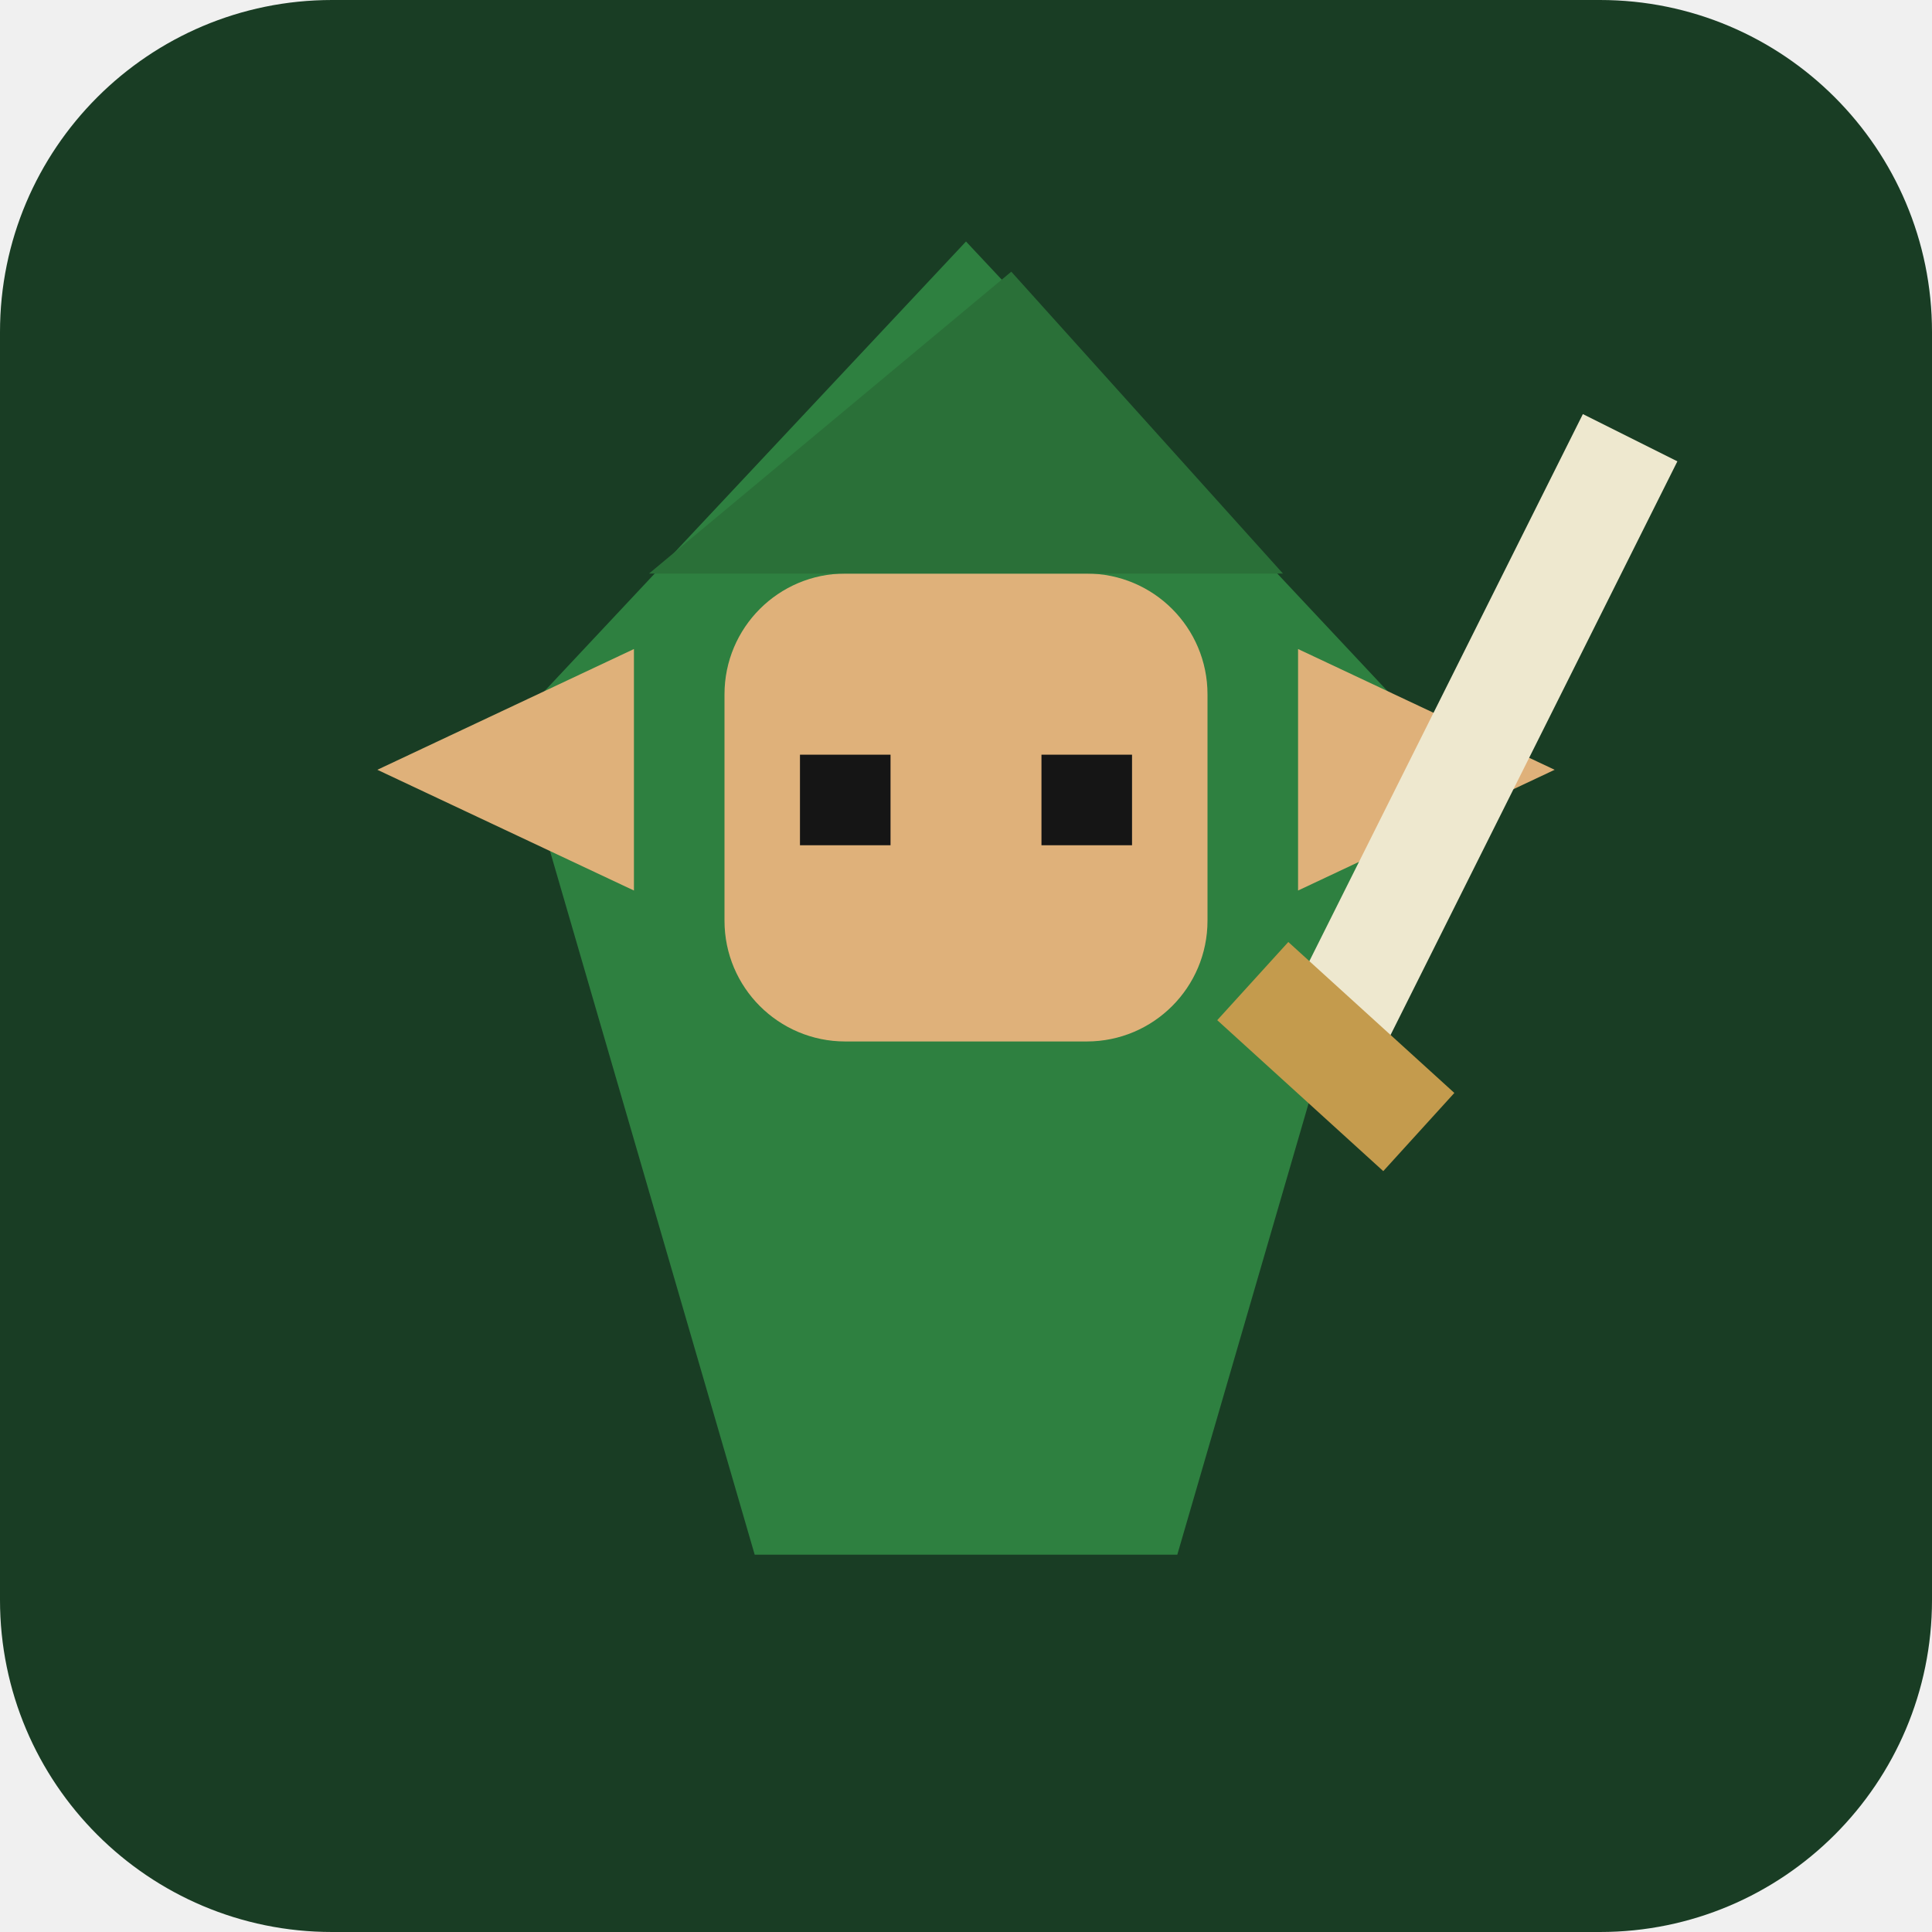
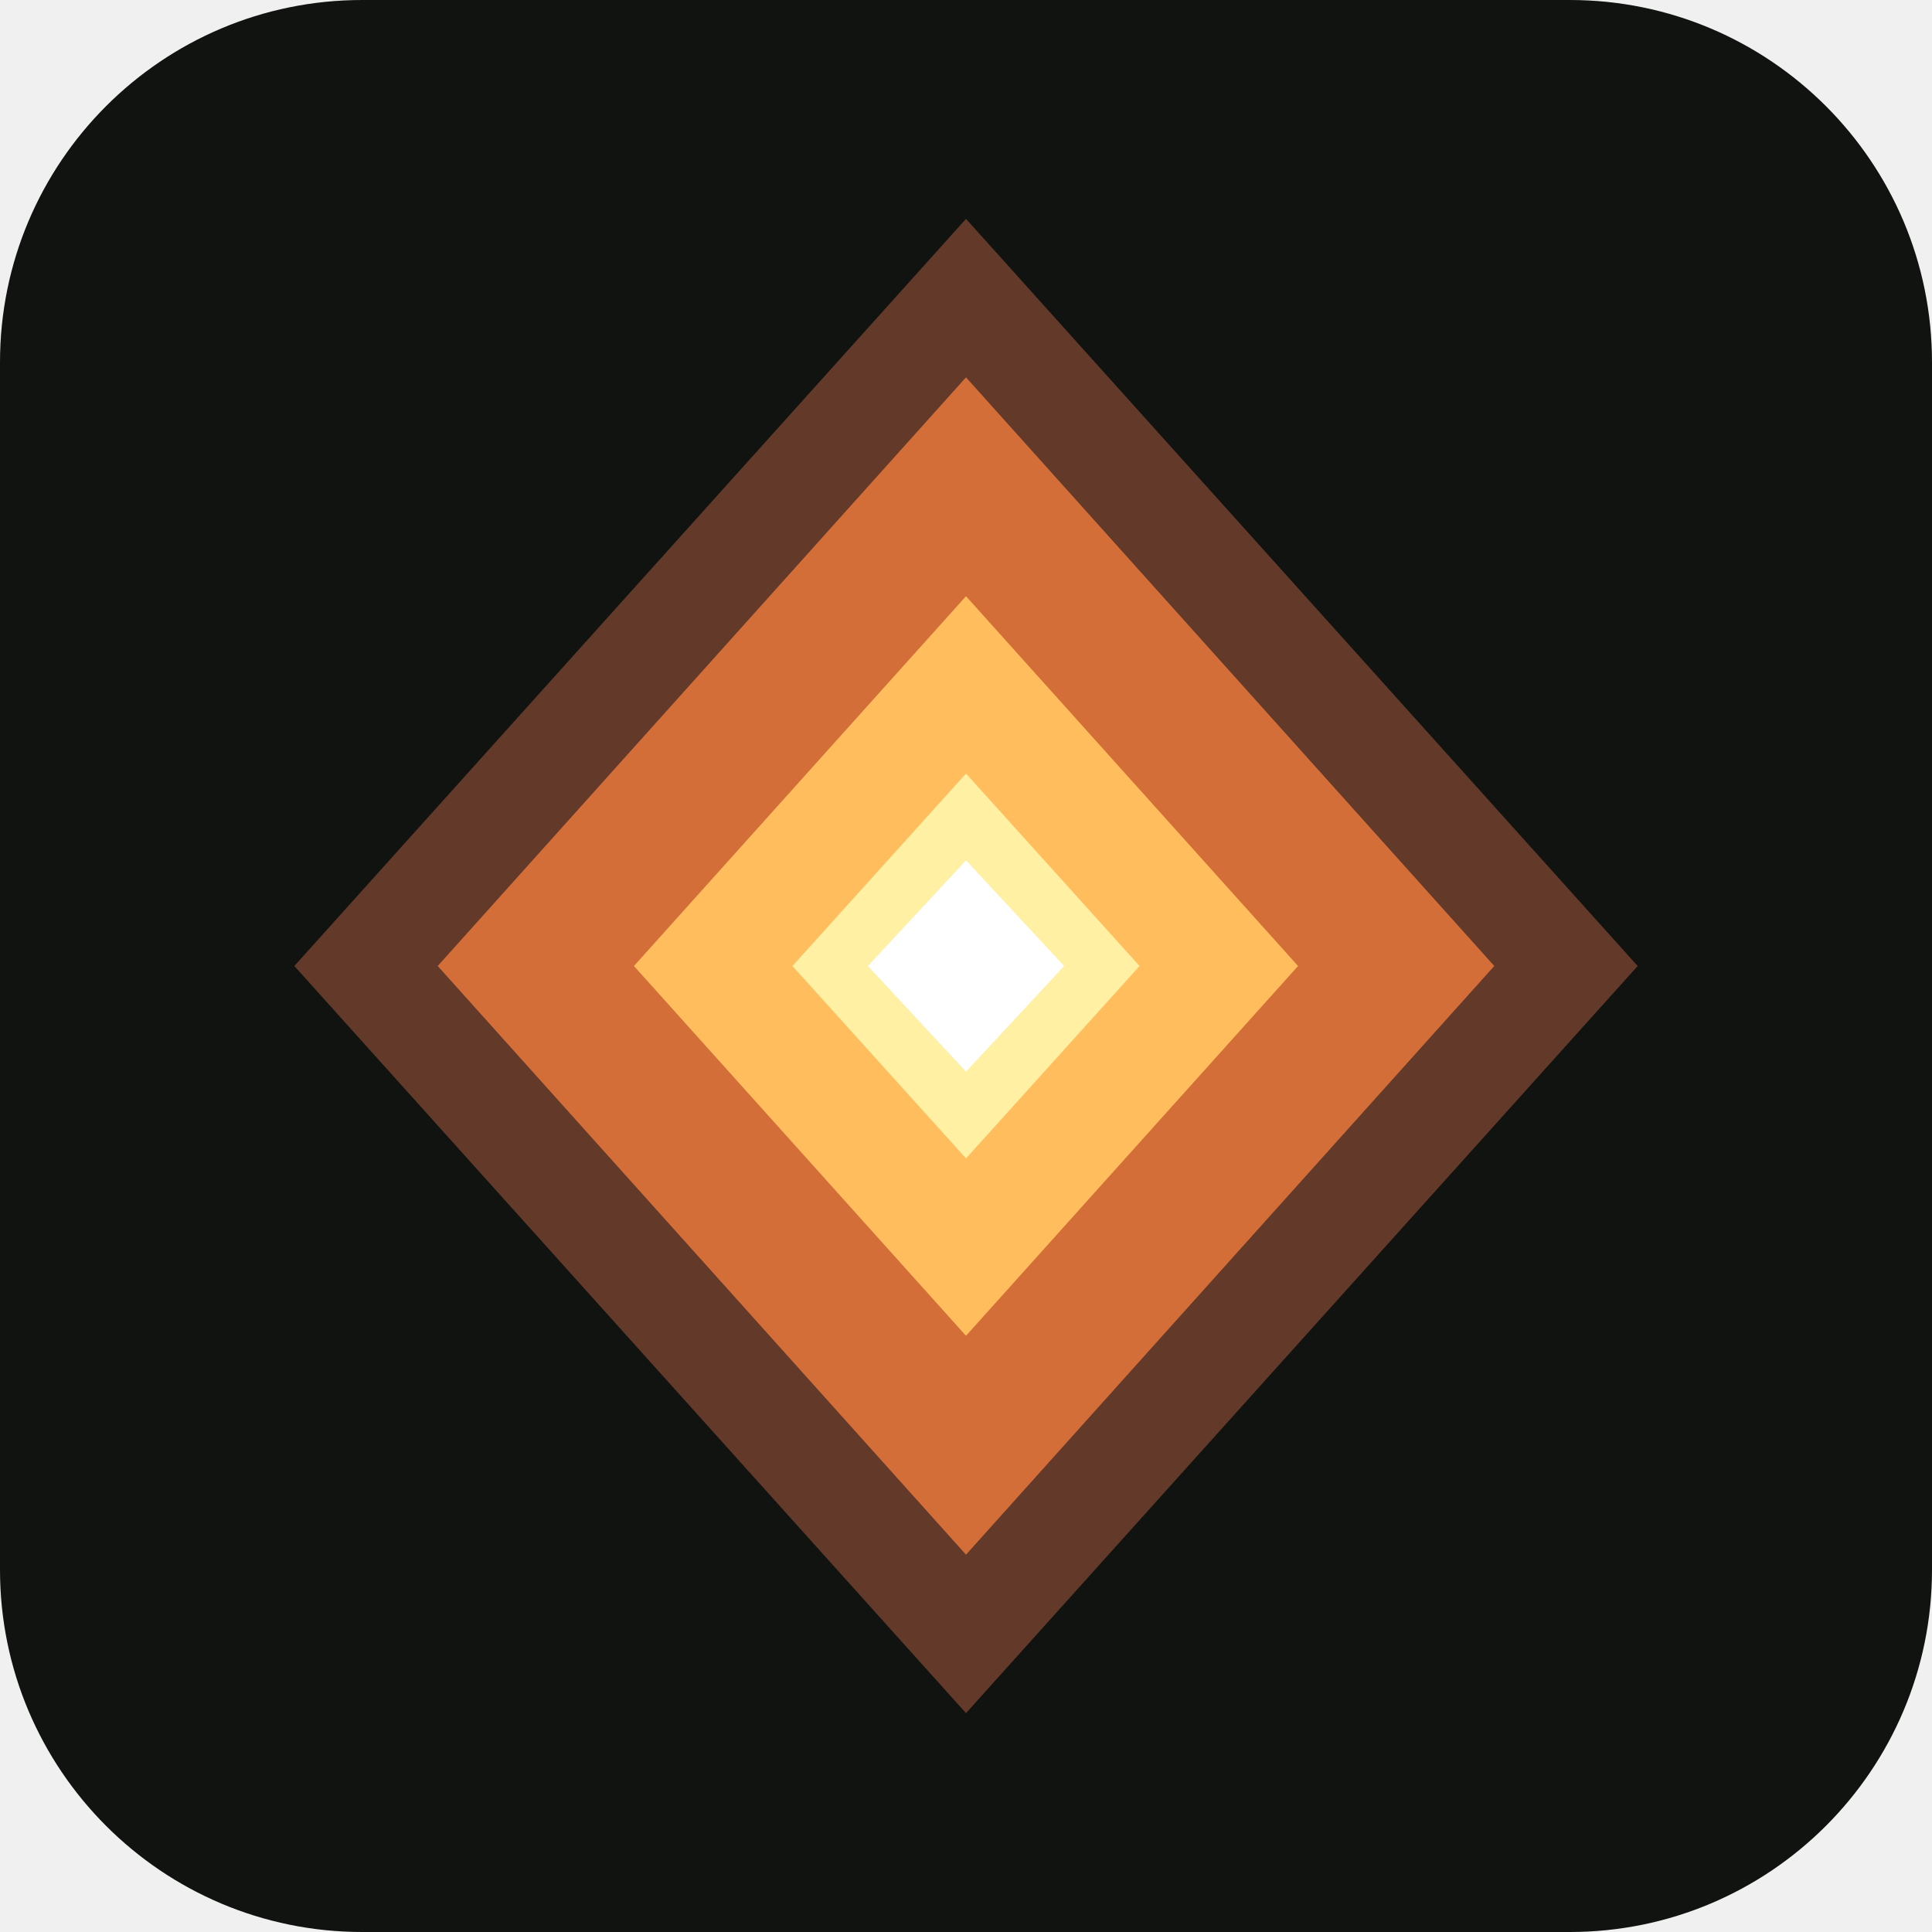
- <svg xmlns="http://www.w3.org/2000/svg" viewBox="0 0 128 128">
-   <rect width="128" height="128" rx="22" fill="#193d24" />
-   <path d="M64 16 94 48 78 103H50L34 48Z" fill="#2e8040" />
-   <path d="M42 43 25 51 42 59M86 43l17 8-17 8" fill="#dfb17a" />
-   <rect x="48" y="38" width="32" height="31" rx="8" fill="#dfb17a" />
-   <path d="M43 38h42L67 18Z" fill="#2a7038" />
-   <rect x="53" y="50" width="6" height="6" fill="#151515" />
-   <rect x="69" y="50" width="6" height="6" fill="#151515" />
-   <path d="M88 69 108 29" stroke="#eee8cf" stroke-width="7" />
-   <path d="M83 65 94 75" stroke="#c49b4d" stroke-width="7" />
+ <svg xmlns="http://www.w3.org/2000/svg" viewBox="0 0 512 512">
+   <rect width="512" height="512" rx="96" fill="#101310" />
+   <path d="M256 58 434 256 256 454 78 256Z" fill="#63392a" />
+   <path d="M256 100 396 256 256 412 116 256Z" fill="#d46e38" />
+   <path d="M256 158 344 256 256 354 168 256Z" fill="#ffbd5d" />
+   <path d="M256 205 302 256 256 307 210 256Z" fill="#fff0a4" />
+   <path d="M256 228 282 256 256 284 230 256Z" fill="#ffffff" />
</svg>
